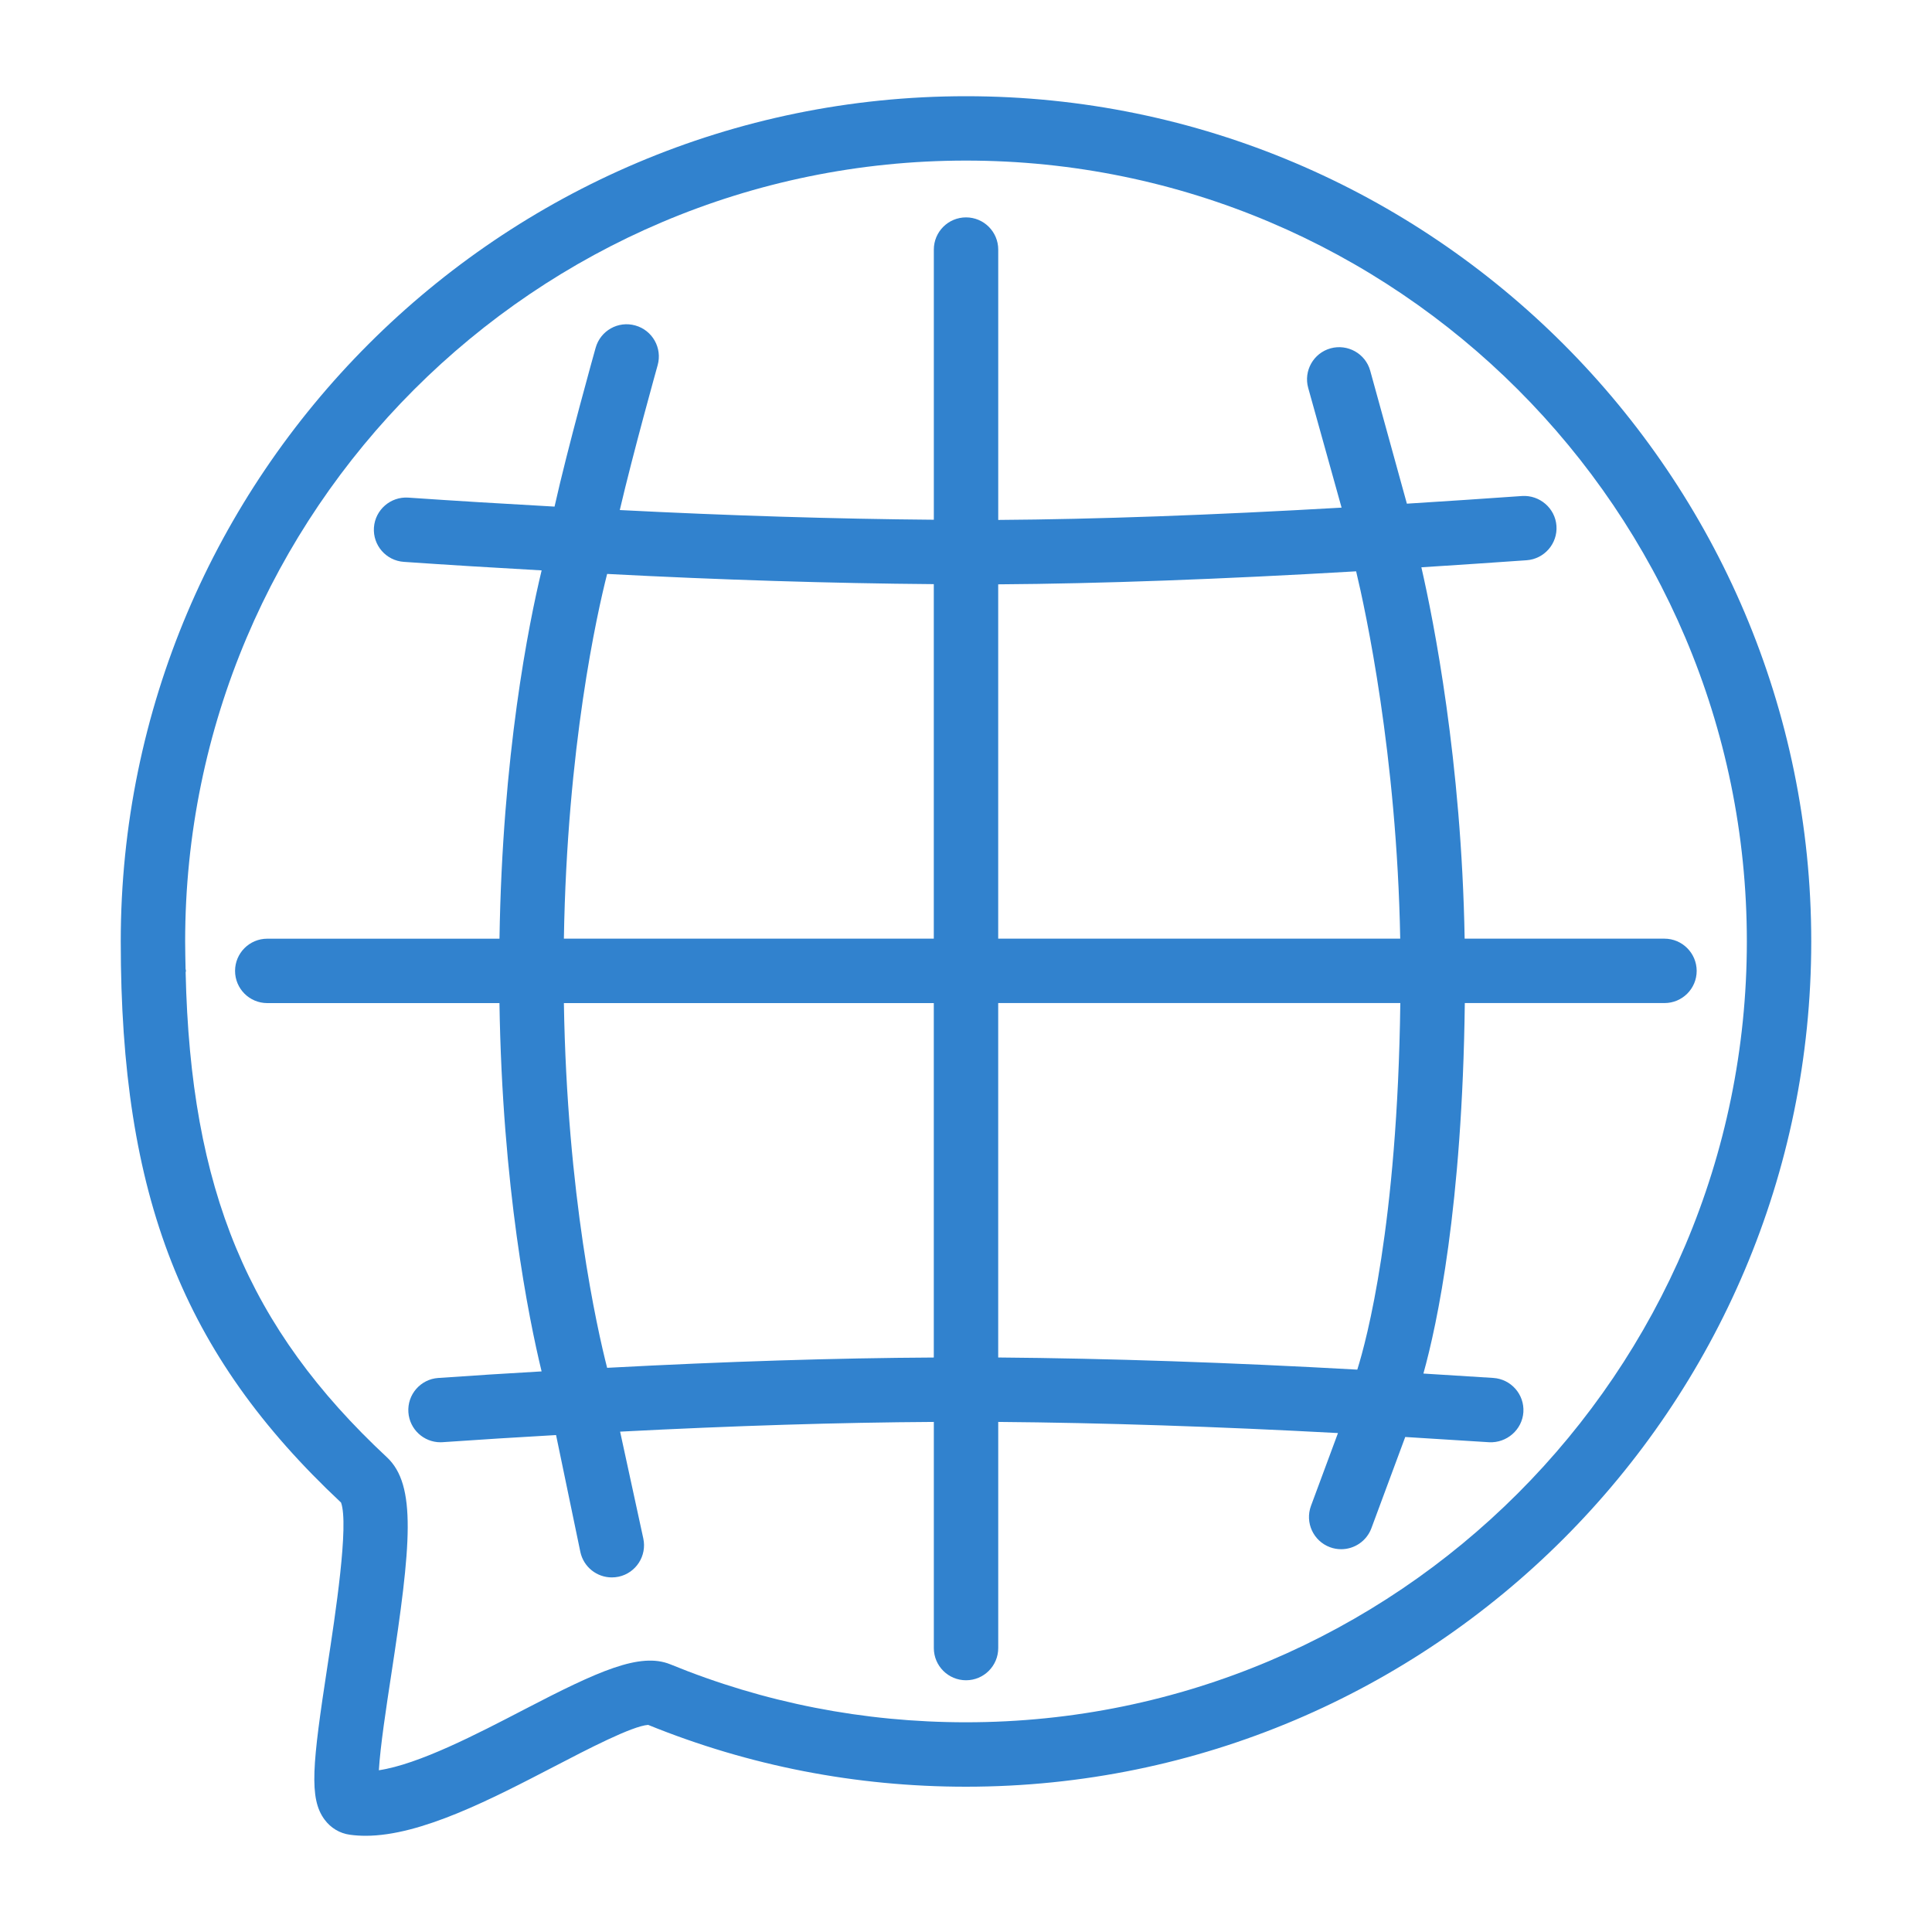
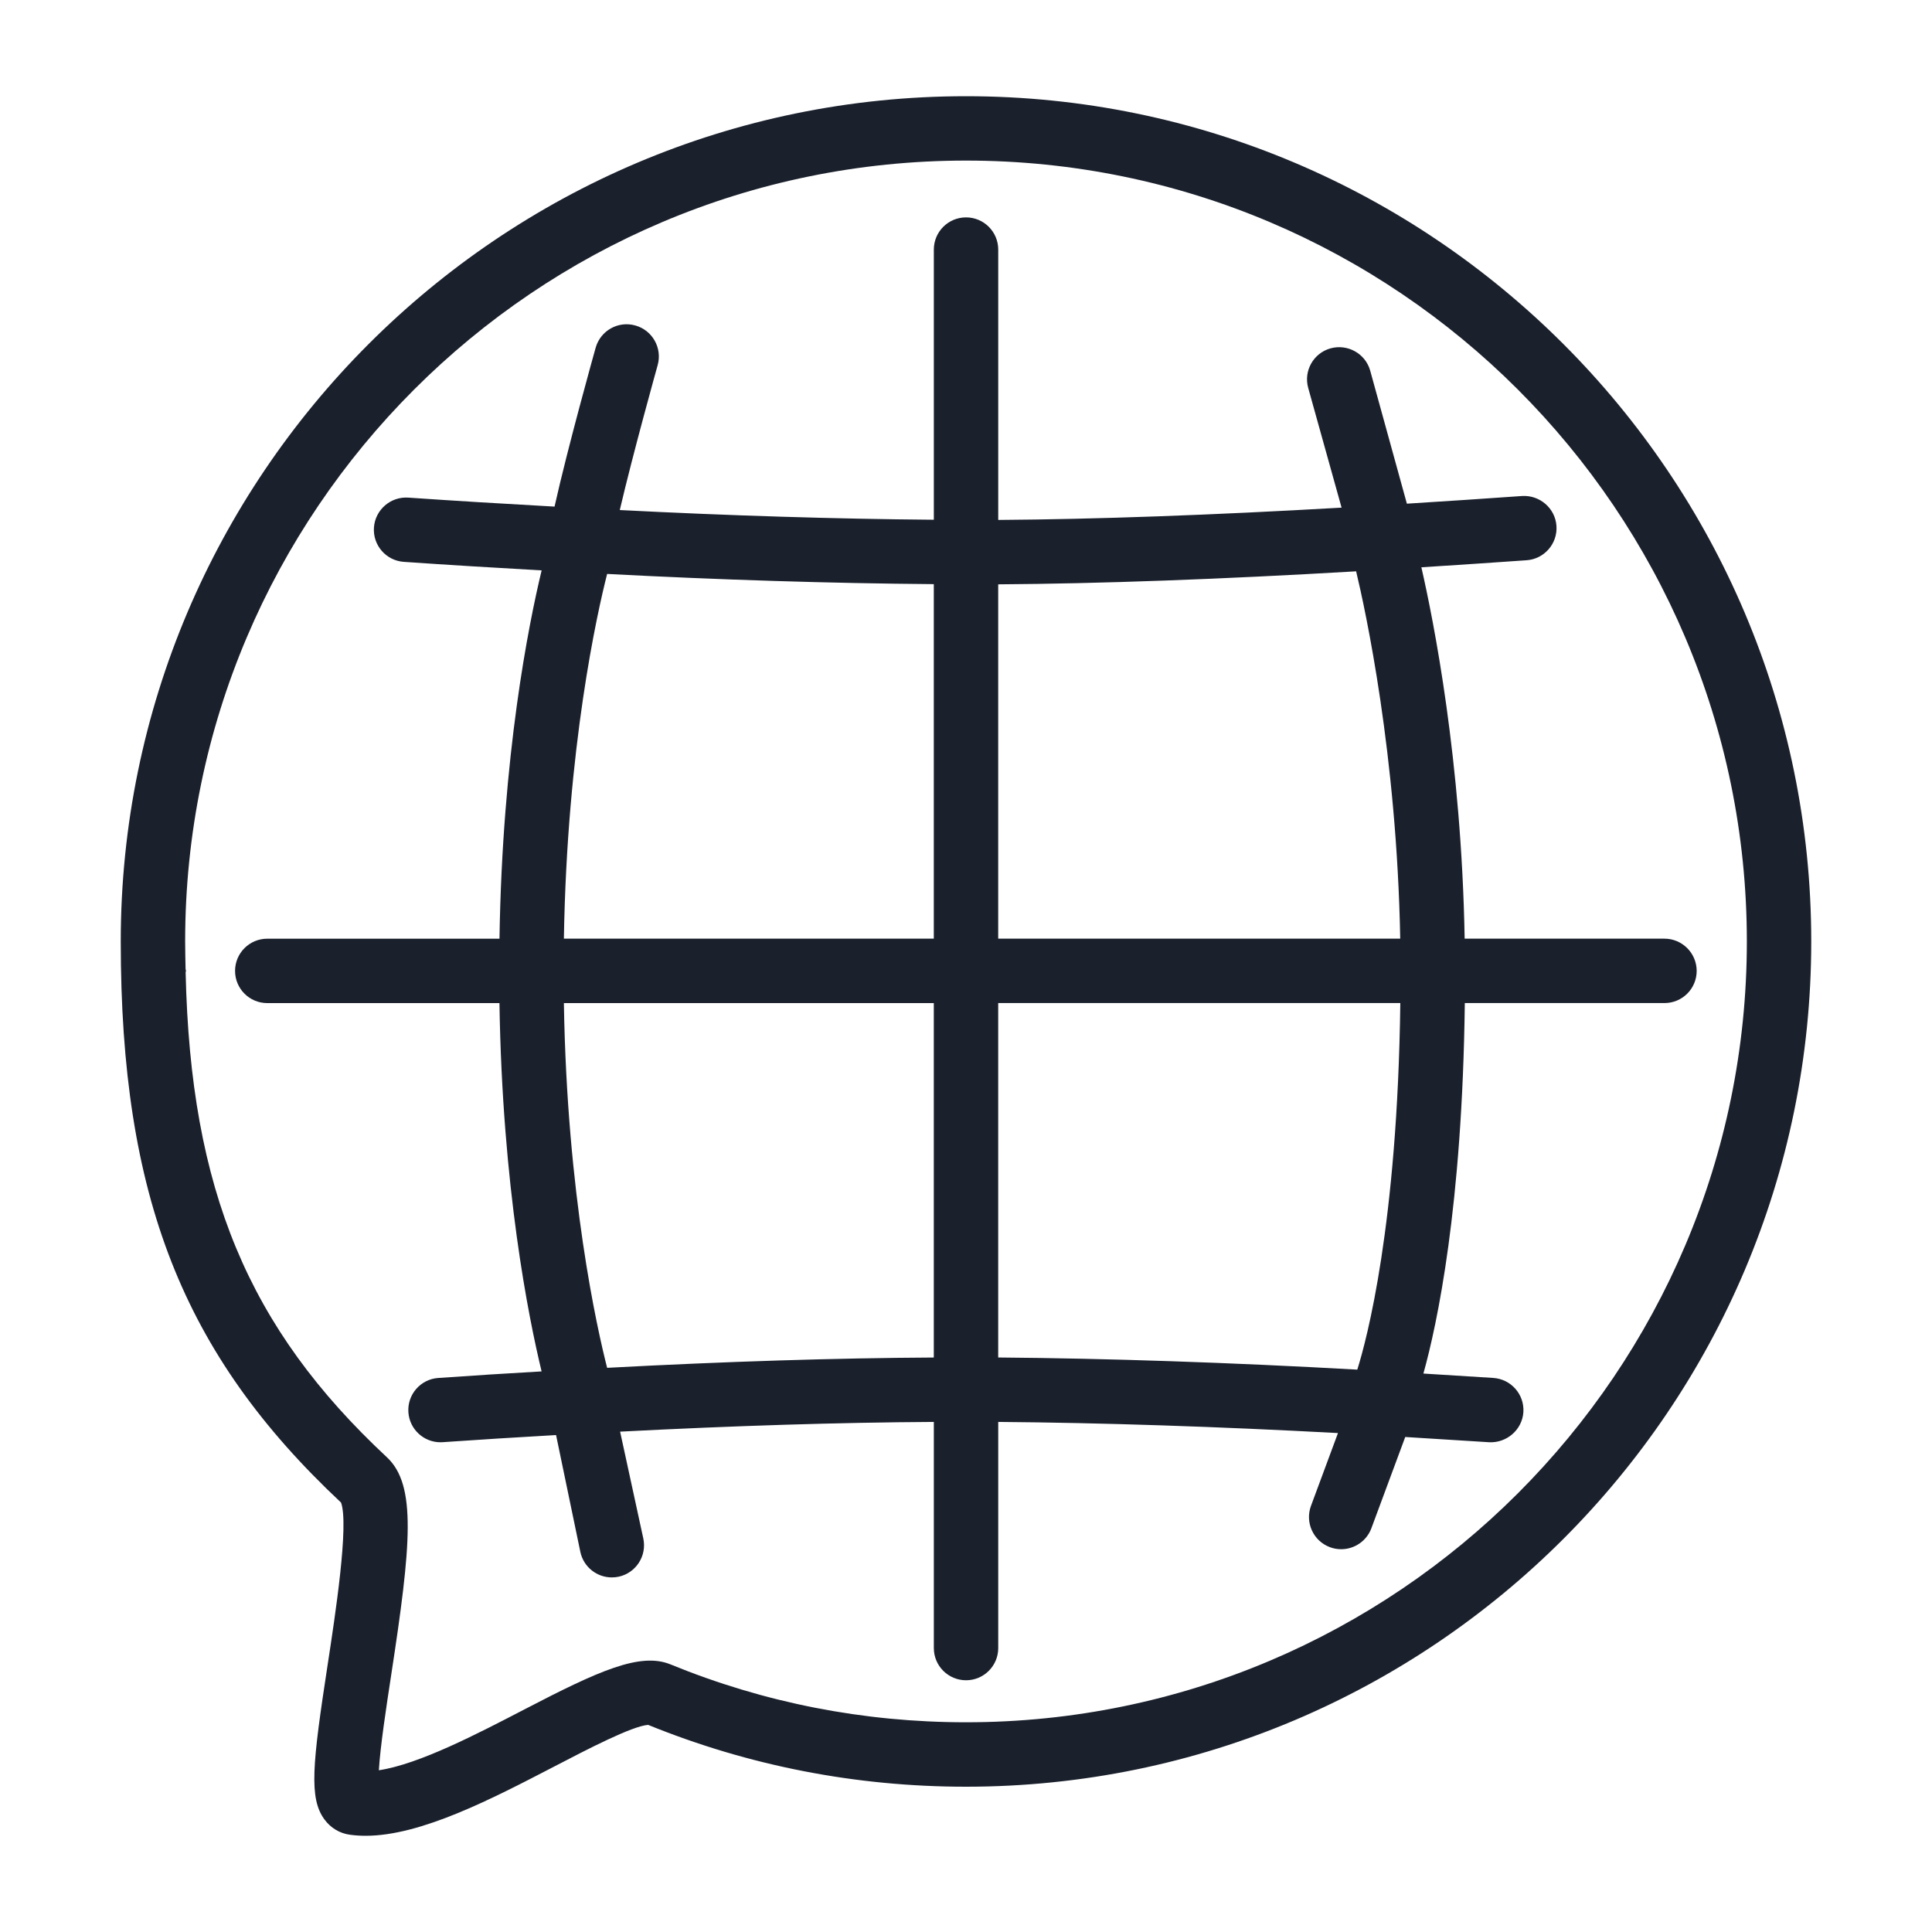
<svg xmlns="http://www.w3.org/2000/svg" version="1.1" x="0" y="0" viewBox="20 20 60 60" enable-background="new 0 0 100 100" xml:space="preserve" class="icon-none" data-fill-palette-color="accent" id="none">
-   <g fill="#3182ce" data-fill-palette-color="accent">
-     <path d="M50 22.988c-14.474 0-26.25 11.775-26.25 26.25 0 7.918 1.919 12.812 6.841 17.425 0.252 0.681-0.182 3.512-0.417 5.046-0.473 3.088-0.585 4.142-0.093 4.802 0.192 0.259 0.47 0.425 0.782 0.468 0.158 0.022 0.322 0.033 0.492 0.033 1.719 0 3.917-1.144 5.857-2.151 1.026-0.534 2.423-1.26 2.917-1.293 3.136 1.274 6.457 1.92 9.871 1.92 14.475 0 26.25-11.775 26.25-26.249C76.25 34.764 64.475 22.988 50 22.988zM50 73.487c-3.178 0-6.268-0.605-9.183-1.8-0.942-0.381-2.235 0.207-4.527 1.398-1.478 0.768-3.28 1.705-4.524 1.892 0.042-0.732 0.234-1.986 0.384-2.966 0.618-4.032 0.792-5.891-0.135-6.755-4.306-4.015-6.098-8.298-6.25-15.056 0-0.018 0.01-0.032 0.01-0.05 0-0.02-0.01-0.037-0.012-0.057-0.005-0.284-0.013-0.564-0.013-0.856 0-13.372 10.878-24.25 24.25-24.25 13.371 0 24.25 10.878 24.25 24.25C74.25 62.609 63.371 73.487 50 73.487z" fill="#3182ce" data-fill-palette-color="accent" />
-     <path d="M71.69 49.151h-6.204c-0.097-5.524-0.964-9.877-1.344-11.533 1.106-0.07 2.204-0.145 3.268-0.219 0.551-0.039 0.966-0.518 0.927-1.068s-0.522-0.961-1.067-0.927c-1.163 0.082-2.364 0.162-3.578 0.238l-1.139-4.13c-0.148-0.533-0.703-0.839-1.231-0.694-0.532 0.148-0.843 0.7-0.694 1.231l1.036 3.716c-4.048 0.233-7.625 0.361-10.663 0.382v-8.396c0-0.553-0.448-1-1-1s-1 0.447-1 1v8.39c-3.064-0.025-6.386-0.128-9.753-0.301 0.415-1.778 1.167-4.466 1.176-4.499 0.149-0.532-0.161-1.084-0.693-1.233-0.533-0.151-1.084 0.161-1.233 0.693-0.042 0.148-0.87 3.109-1.276 4.932-1.559-0.086-3.087-0.179-4.542-0.279-0.548-0.037-1.028 0.377-1.067 0.928-0.038 0.552 0.377 1.029 0.928 1.067 1.374 0.095 2.814 0.183 4.28 0.265-0.403 1.671-1.221 5.734-1.309 11.438H28.3c-0.552 0-1 0.448-1 1 0 0.553 0.448 1 1 1h7.211c0.088 5.718 0.905 9.771 1.309 11.438-1.087 0.063-2.165 0.13-3.21 0.204-0.551 0.038-0.966 0.517-0.927 1.067 0.037 0.527 0.476 0.93 0.997 0.93 0.023 0 0.047-0.001 0.071-0.003 1.143-0.08 2.323-0.153 3.518-0.221l0.755 3.633c0.102 0.469 0.516 0.788 0.976 0.788 0.07 0 0.142-0.007 0.213-0.022 0.54-0.117 0.882-0.65 0.765-1.189l-0.72-3.316c3.545-0.184 6.812-0.285 9.743-0.302v7.023c0 0.553 0.448 1 1 1s1-0.447 1-1v-7.023c3.215 0.026 6.817 0.145 10.551 0.346l-0.838 2.26c-0.192 0.518 0.072 1.093 0.59 1.285 0.114 0.043 0.232 0.062 0.348 0.062 0.406 0 0.788-0.249 0.938-0.652l1.051-2.833 2.607 0.163c0.542 0.027 1.025-0.384 1.062-0.935 0.035-0.551-0.384-1.026-0.935-1.062l-2.17-0.136c0.427-1.53 1.209-5.184 1.286-11.506h6.201c0.553 0 1-0.447 1-1C72.69 49.6 72.243 49.151 71.69 49.151zM51 38.147c3.16-0.021 6.89-0.156 11.116-0.404 0.29 1.211 1.264 5.693 1.369 11.408H51V38.147zM38.855 37.824c3.497 0.184 6.958 0.292 10.145 0.317v11.01H37.512C37.61 43.196 38.543 39.05 38.855 37.824zM38.855 62.479c-0.312-1.222-1.246-5.354-1.343-11.327H49v11.007C45.952 62.175 42.55 62.282 38.855 62.479zM62.152 62.535c-3.945-0.221-7.761-0.35-11.152-0.377V51.151h12.488C63.4 58.047 62.442 61.615 62.152 62.535z" fill="#3182ce" data-fill-palette-color="accent" />
+   <g fill="#1a202c" data-fill-palette-color="accent">
+     <path d="M50 22.988c-14.474 0-26.25 11.775-26.25 26.25 0 7.918 1.919 12.812 6.841 17.425 0.252 0.681-0.182 3.512-0.417 5.046-0.473 3.088-0.585 4.142-0.093 4.802 0.192 0.259 0.47 0.425 0.782 0.468 0.158 0.022 0.322 0.033 0.492 0.033 1.719 0 3.917-1.144 5.857-2.151 1.026-0.534 2.423-1.26 2.917-1.293 3.136 1.274 6.457 1.92 9.871 1.92 14.475 0 26.25-11.775 26.25-26.249C76.25 34.764 64.475 22.988 50 22.988zM50 73.487c-3.178 0-6.268-0.605-9.183-1.8-0.942-0.381-2.235 0.207-4.527 1.398-1.478 0.768-3.28 1.705-4.524 1.892 0.042-0.732 0.234-1.986 0.384-2.966 0.618-4.032 0.792-5.891-0.135-6.755-4.306-4.015-6.098-8.298-6.25-15.056 0-0.018 0.01-0.032 0.01-0.05 0-0.02-0.01-0.037-0.012-0.057-0.005-0.284-0.013-0.564-0.013-0.856 0-13.372 10.878-24.25 24.25-24.25 13.371 0 24.25 10.878 24.25 24.25C74.25 62.609 63.371 73.487 50 73.487z" fill="#1a202c" data-fill-palette-color="accent" />
+     <path d="M71.69 49.151h-6.204c-0.097-5.524-0.964-9.877-1.344-11.533 1.106-0.07 2.204-0.145 3.268-0.219 0.551-0.039 0.966-0.518 0.927-1.068s-0.522-0.961-1.067-0.927c-1.163 0.082-2.364 0.162-3.578 0.238l-1.139-4.13c-0.148-0.533-0.703-0.839-1.231-0.694-0.532 0.148-0.843 0.7-0.694 1.231l1.036 3.716c-4.048 0.233-7.625 0.361-10.663 0.382v-8.396c0-0.553-0.448-1-1-1s-1 0.447-1 1v8.39c-3.064-0.025-6.386-0.128-9.753-0.301 0.415-1.778 1.167-4.466 1.176-4.499 0.149-0.532-0.161-1.084-0.693-1.233-0.533-0.151-1.084 0.161-1.233 0.693-0.042 0.148-0.87 3.109-1.276 4.932-1.559-0.086-3.087-0.179-4.542-0.279-0.548-0.037-1.028 0.377-1.067 0.928-0.038 0.552 0.377 1.029 0.928 1.067 1.374 0.095 2.814 0.183 4.28 0.265-0.403 1.671-1.221 5.734-1.309 11.438H28.3c-0.552 0-1 0.448-1 1 0 0.553 0.448 1 1 1h7.211c0.088 5.718 0.905 9.771 1.309 11.438-1.087 0.063-2.165 0.13-3.21 0.204-0.551 0.038-0.966 0.517-0.927 1.067 0.037 0.527 0.476 0.93 0.997 0.93 0.023 0 0.047-0.001 0.071-0.003 1.143-0.08 2.323-0.153 3.518-0.221l0.755 3.633c0.102 0.469 0.516 0.788 0.976 0.788 0.07 0 0.142-0.007 0.213-0.022 0.54-0.117 0.882-0.65 0.765-1.189l-0.72-3.316c3.545-0.184 6.812-0.285 9.743-0.302v7.023c0 0.553 0.448 1 1 1s1-0.447 1-1v-7.023c3.215 0.026 6.817 0.145 10.551 0.346l-0.838 2.26c-0.192 0.518 0.072 1.093 0.59 1.285 0.114 0.043 0.232 0.062 0.348 0.062 0.406 0 0.788-0.249 0.938-0.652l1.051-2.833 2.607 0.163c0.542 0.027 1.025-0.384 1.062-0.935 0.035-0.551-0.384-1.026-0.935-1.062l-2.17-0.136c0.427-1.53 1.209-5.184 1.286-11.506h6.201c0.553 0 1-0.447 1-1C72.69 49.6 72.243 49.151 71.69 49.151zM51 38.147c3.16-0.021 6.89-0.156 11.116-0.404 0.29 1.211 1.264 5.693 1.369 11.408H51V38.147zM38.855 37.824c3.497 0.184 6.958 0.292 10.145 0.317v11.01H37.512C37.61 43.196 38.543 39.05 38.855 37.824zM38.855 62.479c-0.312-1.222-1.246-5.354-1.343-11.327H49v11.007C45.952 62.175 42.55 62.282 38.855 62.479zM62.152 62.535c-3.945-0.221-7.761-0.35-11.152-0.377V51.151h12.488C63.4 58.047 62.442 61.615 62.152 62.535z" fill="#1a202c" data-fill-palette-color="accent" />
  </g>
</svg>
